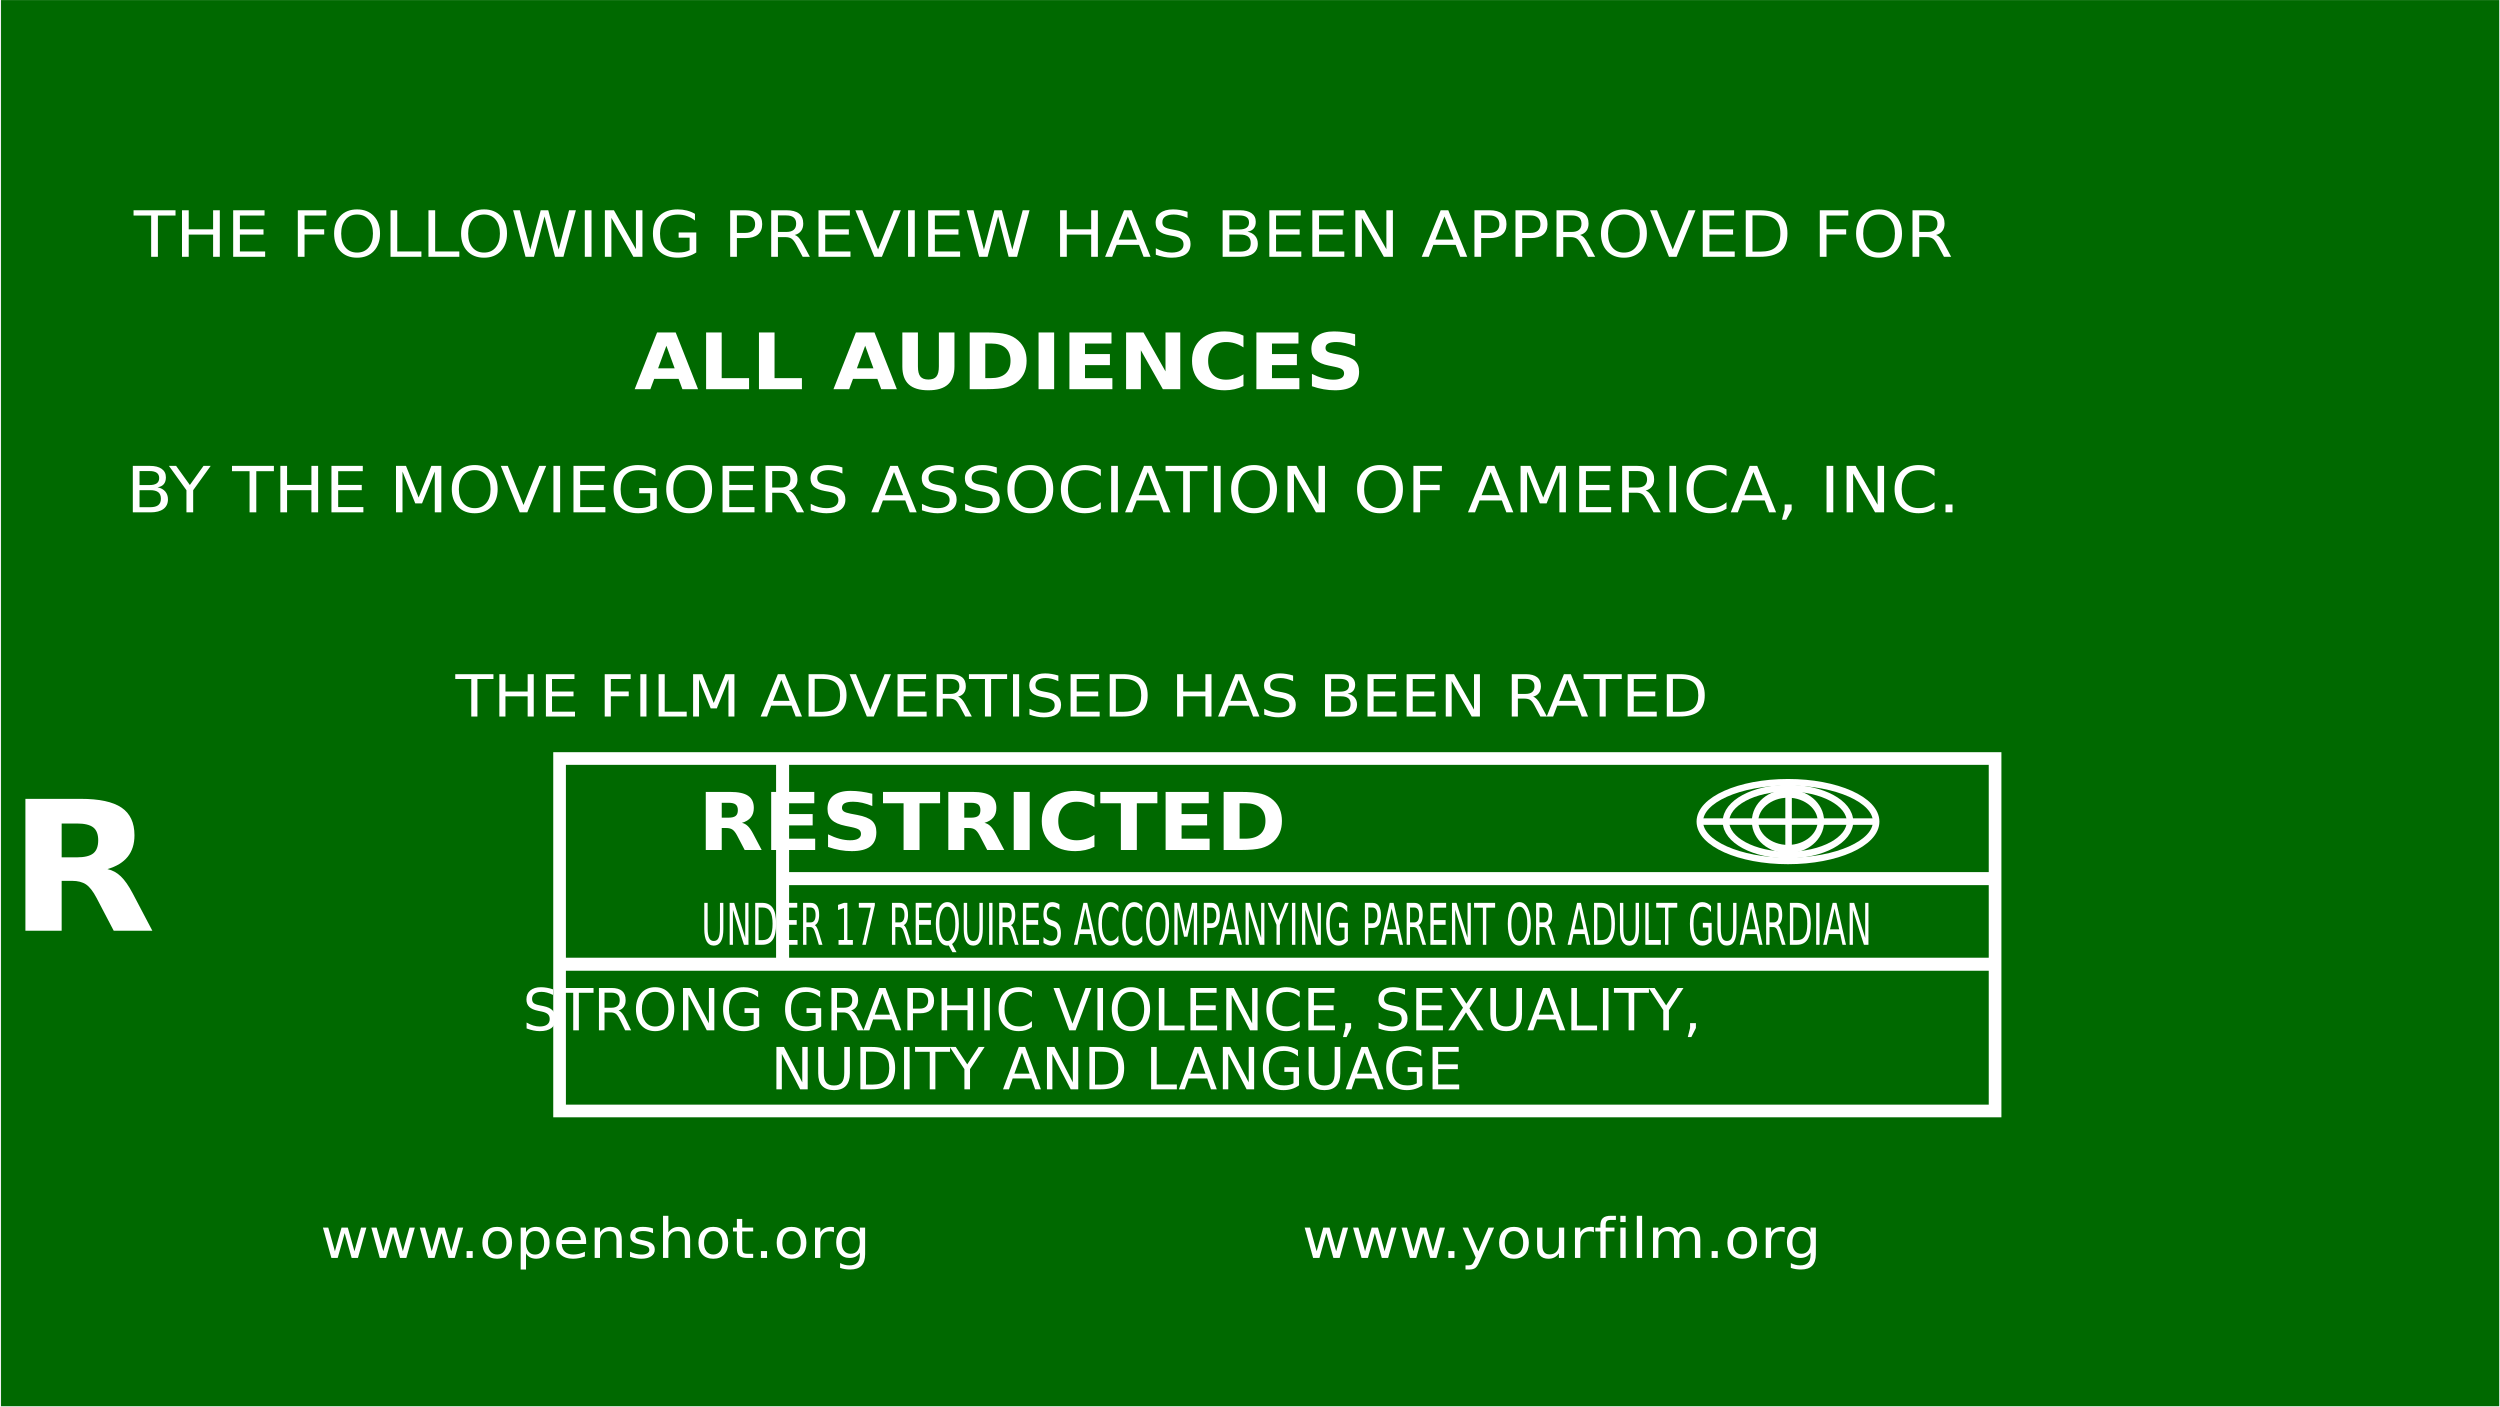
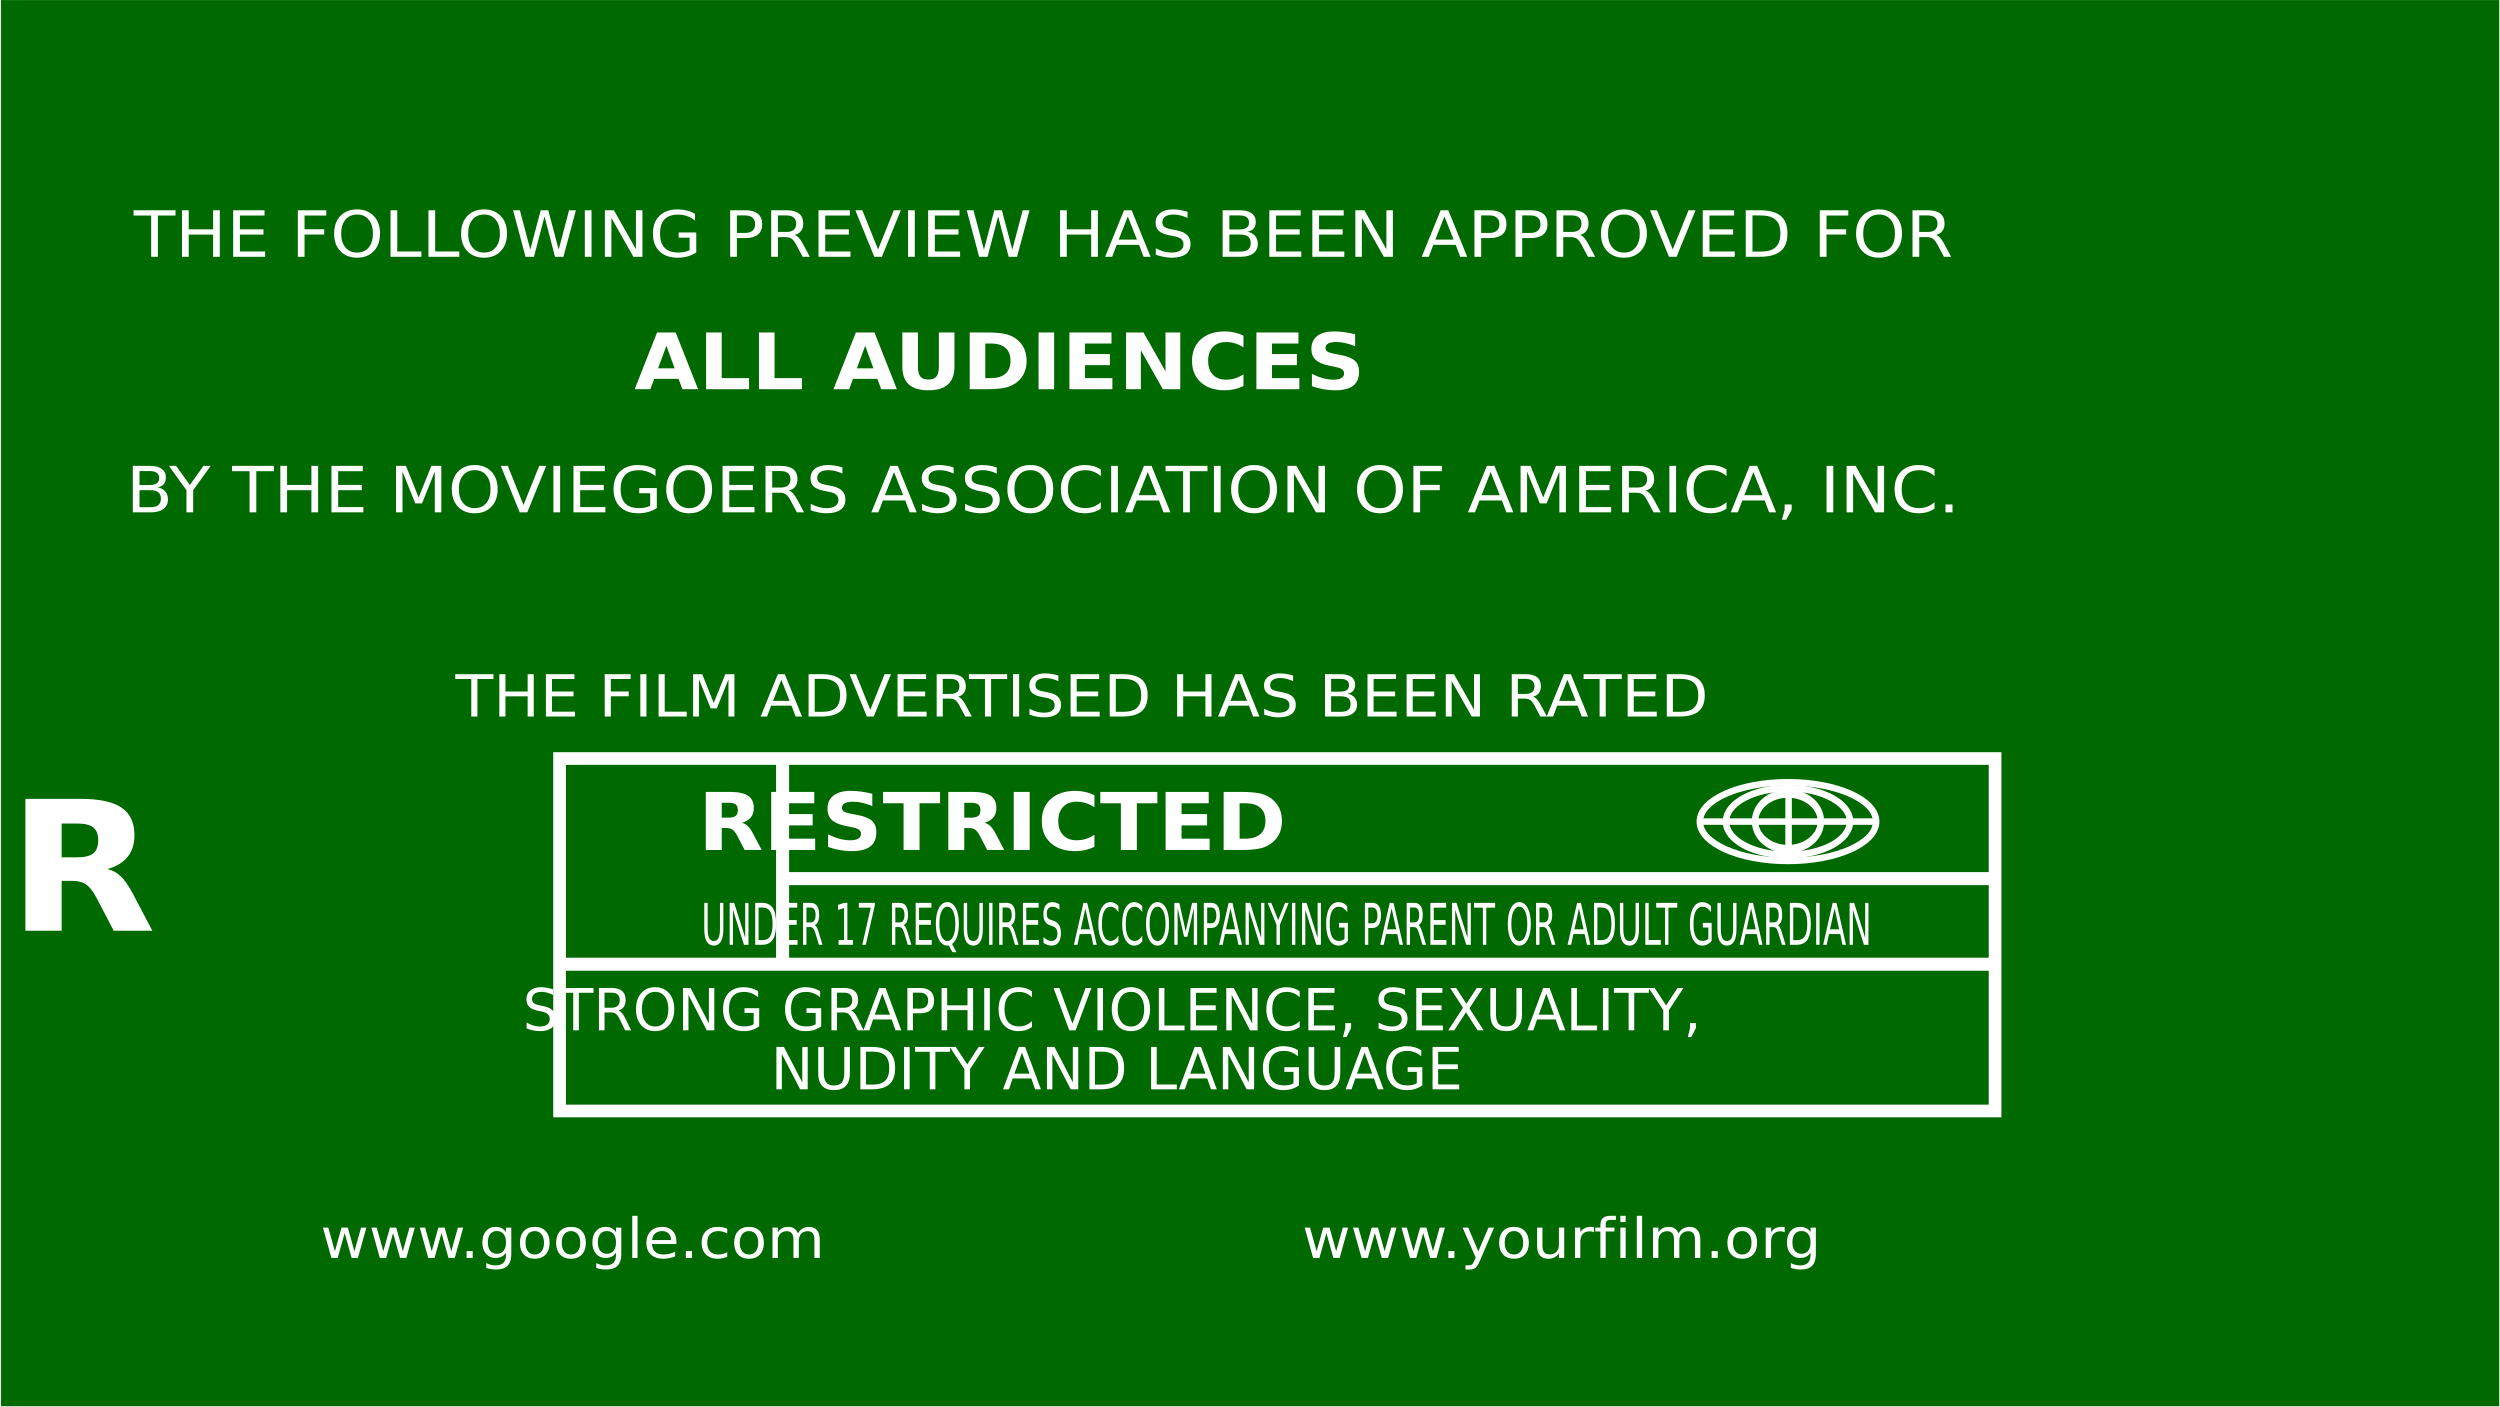
<svg xmlns="http://www.w3.org/2000/svg" xmlns:xlink="http://www.w3.org/1999/xlink" version="1.0" width="1920" height="1080" id="svg2383">
  <defs id="defs2385">
    <linearGradient id="linearGradient3267">
      <stop id="stop3269" style="stop-color:#0000ff;stop-opacity:0" offset="0" />
      <stop id="stop3275" style="stop-color:#ffffff;stop-opacity:1" offset="0.488" />
      <stop id="stop3271" style="stop-color:#0000ff;stop-opacity:0" offset="1" />
    </linearGradient>
    <linearGradient x1="333.266" y1="671.267" x2="1668.856" y2="671.267" id="linearGradient3273" xlink:href="#linearGradient3267" gradientUnits="userSpaceOnUse" gradientTransform="matrix(0.4475832,0,0,1.159409,-317.7284,-354.2385)" />
    <linearGradient x1="333.266" y1="671.267" x2="1668.856" y2="671.267" id="linearGradient3463" xlink:href="#linearGradient3267" gradientUnits="userSpaceOnUse" gradientTransform="matrix(0.4475832,0,0,1.159409,-317.7285,-255.9335)" />
  </defs>
  <g id="layer1">
    <rect width="1918.559" height="1079.878" rx="0" ry="0" x="0.798" y="0.063" id="rect3160" style="fill:#006900;fill-opacity:1;stroke:none" />
    <g transform="translate(2.1915456e-6,-264.1981)" id="g3852">
      <text x="930.728" y="476.384" transform="scale(1.032439,0.9685806)" id="text2395-6" xml:space="preserve" style="font-style:normal;font-variant:normal;font-weight:normal;font-stretch:normal;font-size:138.915px;line-height:0%;font-family:'Bitstream Vera Sans';-inkscape-font-specification:'Bitstream Vera Sans';text-align:center;writing-mode:lr-tb;text-anchor:middle;fill:#ffffff;fill-opacity:1;stroke:none">
        <tspan x="930.728" y="476.384" id="tspan3428-2" style="font-style:normal;font-variant:normal;font-weight:normal;font-stretch:normal;font-size:50.628px;line-height:125%;font-family:'Bitstream Vera Sans';-inkscape-font-specification:'Bitstream Vera Sans';text-align:center;writing-mode:lr-tb;text-anchor:middle;fill:#ffffff;fill-opacity:1;stroke:none">THE FOLLOWING PREVIEW HAS BEEN APPROVED FOR</tspan>
      </text>
      <text x="932.036" y="581.354" transform="scale(1.032439,0.9685806)" id="text2395-1" xml:space="preserve" style="font-style:normal;font-variant:normal;font-weight:normal;font-stretch:normal;font-size:169.312px;line-height:0%;font-family:'Bitstream Vera Sans';-inkscape-font-specification:'Bitstream Vera Sans';text-align:center;writing-mode:lr-tb;text-anchor:middle;fill:#ffffff;fill-opacity:1;stroke:none">
        <tspan x="932.036" y="581.354" id="tspan3428-8" style="font-style:normal;font-variant:normal;font-weight:bold;font-stretch:normal;font-size:61.706px;line-height:125%;font-family:'Bitstream Vera Sans';-inkscape-font-specification:'Bitstream Vera Sans';text-align:center;writing-mode:lr-tb;text-anchor:middle;fill:#ffffff;fill-opacity:1;stroke:none">ALL AUDIENCES</tspan>
      </text>
      <text x="930.171" y="679.023" transform="scale(1.032439,0.9685806)" id="text2395-1-2" xml:space="preserve" style="font-style:normal;font-variant:normal;font-weight:normal;font-stretch:normal;font-size:138.71px;line-height:0%;font-family:'Bitstream Vera Sans';-inkscape-font-specification:'Bitstream Vera Sans';text-align:center;writing-mode:lr-tb;text-anchor:middle;fill:#ffffff;fill-opacity:1;stroke:none">
        <tspan x="930.171" y="679.023" id="tspan3428-8-8" style="font-style:normal;font-variant:normal;font-weight:normal;font-stretch:normal;font-size:50.553px;line-height:125%;font-family:'Bitstream Vera Sans';-inkscape-font-specification:'Bitstream Vera Sans';text-align:center;writing-mode:lr-tb;text-anchor:middle;fill:#ffffff;fill-opacity:1;stroke:none">BY THE MOVIEGOERS ASSOCIATION OF AMERICA, INC.</tspan>
      </text>
    </g>
    <g transform="translate(1.196805,-40)" id="g3861">
      <text x="237.22" y="1038.748" transform="scale(1.032439,0.9685806)" id="text2395-1-2-2-2" xml:space="preserve" style="font-style:normal;font-variant:normal;font-weight:normal;font-stretch:normal;font-size:120.821px;line-height:0%;font-family:'Bitstream Vera Sans';-inkscape-font-specification:'Bitstream Vera Sans';text-align:start;writing-mode:lr-tb;text-anchor:start;fill:#ffffff;fill-opacity:1;stroke:none">
-         <tspan x="237.22" y="1038.748" id="tspan3428-8-8-1-4" style="font-style:normal;font-variant:normal;font-weight:normal;font-stretch:normal;font-size:44.034px;line-height:125%;font-family:'Bitstream Vera Sans';-inkscape-font-specification:'Bitstream Vera Sans';text-align:start;writing-mode:lr-tb;text-anchor:start;fill:#ffffff;fill-opacity:1;stroke:none">www.openshot.org</tspan>
+         <tspan x="237.22" y="1038.748" id="tspan3428-8-8-1-4" style="font-style:normal;font-variant:normal;font-weight:normal;font-stretch:normal;font-size:44.034px;line-height:125%;font-family:'Bitstream Vera Sans';-inkscape-font-specification:'Bitstream Vera Sans';text-align:start;writing-mode:lr-tb;text-anchor:start;fill:#ffffff;fill-opacity:1;stroke:none">www.google.com</tspan>
      </text>
      <text x="1622.436" y="1038.748" transform="scale(1.032439,0.9685806)" id="text2395-1-2-2-2-2" xml:space="preserve" style="font-style:normal;font-variant:normal;font-weight:normal;font-stretch:normal;font-size:120.821px;line-height:0%;font-family:'Bitstream Vera Sans';-inkscape-font-specification:'Bitstream Vera Sans';text-align:end;writing-mode:lr-tb;text-anchor:end;fill:#ffffff;fill-opacity:1;stroke:none">
        <tspan x="1622.436" y="1038.748" id="tspan3428-8-8-1-4-0" style="font-style:normal;font-variant:normal;font-weight:normal;font-stretch:normal;font-size:44.034px;line-height:125%;font-family:'Bitstream Vera Sans';-inkscape-font-specification:'Bitstream Vera Sans';text-align:end;writing-mode:lr-tb;text-anchor:end;fill:#ffffff;fill-opacity:1;stroke:none">www.yourfilm.org</tspan>
      </text>
    </g>
    <g id="g3980" transform="translate(37.19575,-229.3354)">
      <text x="909.403" y="804.912" transform="scale(1.032439,0.9685806)" id="text2395-1-2-9" xml:space="preserve" style="font-style:normal;font-variant:normal;font-weight:normal;font-stretch:normal;font-size:126.396px;line-height:0%;font-family:'Bitstream Vera Sans';-inkscape-font-specification:'Bitstream Vera Sans';text-align:center;writing-mode:lr-tb;text-anchor:middle;fill:#ffffff;fill-opacity:1;stroke:none">
        <tspan x="909.403" y="804.912" id="tspan3428-8-8-8" style="font-style:normal;font-variant:normal;font-weight:normal;font-stretch:normal;font-size:46.065px;line-height:125%;font-family:'Bitstream Vera Sans';-inkscape-font-specification:'Bitstream Vera Sans';text-align:center;writing-mode:lr-tb;text-anchor:middle;fill:#ffffff;fill-opacity:1;stroke:none">THE FILM ADVERTISED HAS BEEN RATED</tspan>
      </text>
      <path id="path3911" d="m 1336.432,828.929 0,62.187" style="fill:none;stroke:#ffffff;stroke-width:5;stroke-linecap:butt;stroke-linejoin:miter;stroke-miterlimit:4;stroke-opacity:1;stroke-dasharray:none" />
      <rect y="811.876" x="392.557" height="270.687" width="1102.467" id="rect3855" style="opacity:1;fill:none;stroke:#ffffff;stroke-width:9.724;stroke-miterlimit:4;stroke-opacity:1;stroke-dasharray:none" />
      <path id="path3857" d="m 392.877,969.863 1103.014,0" style="fill:none;stroke:#ffffff;stroke-width:10;stroke-linecap:butt;stroke-linejoin:miter;stroke-miterlimit:4;stroke-opacity:1;stroke-dasharray:none" />
      <path id="path3859" d="m 563.836,813.699 0,157.808" style="fill:none;stroke:#ffffff;stroke-width:10;stroke-linecap:butt;stroke-linejoin:miter;stroke-miterlimit:4;stroke-opacity:1;stroke-dasharray:none" />
      <path id="path3861" d="m 562.192,904.11 932.055,0" style="fill:none;stroke:#ffffff;stroke-width:10;stroke-linecap:butt;stroke-linejoin:miter;stroke-miterlimit:4;stroke-opacity:1;stroke-dasharray:none" />
      <text x="462.902" y="974.789" transform="scale(1.032439,0.9685806)" id="text2395-1-2-9-0" xml:space="preserve" style="font-style:normal;font-variant:normal;font-weight:normal;font-stretch:normal;font-size:393.659px;line-height:0%;font-family:'Bitstream Vera Sans';-inkscape-font-specification:'Bitstream Vera Sans';text-align:center;writing-mode:lr-tb;text-anchor:middle;fill:#ffffff;fill-opacity:1;stroke:none">
        <tspan x="462.902" y="974.789" id="tspan3428-8-8-8-2" style="font-style:normal;font-variant:normal;font-weight:bold;font-stretch:normal;font-size:143.471px;line-height:125%;font-family:'Bitstream Vera Sans';-inkscape-font-specification:'Bitstream Vera Sans';text-align:center;writing-mode:lr-tb;text-anchor:middle;fill:#ffffff;fill-opacity:1;stroke:none">R</tspan>
      </text>
      <text x="894.899" y="910.755" transform="scale(1.032439,0.9685806)" id="text2395-1-2-9-06" xml:space="preserve" style="font-style:normal;font-variant:normal;font-weight:normal;font-stretch:normal;font-size:173.371px;line-height:0%;font-family:'Bitstream Vera Sans';-inkscape-font-specification:'Bitstream Vera Sans';text-align:center;writing-mode:lr-tb;text-anchor:middle;fill:#ffffff;fill-opacity:1;stroke:none">
        <tspan x="894.899" y="910.755" id="tspan3428-8-8-8-6" style="font-style:normal;font-variant:normal;font-weight:bold;font-stretch:normal;font-size:63.186px;line-height:125%;font-family:'Bitstream Vera Sans';-inkscape-font-specification:'Bitstream Vera Sans';text-align:center;writing-mode:lr-tb;text-anchor:middle;fill:#ffffff;fill-opacity:1;stroke:none">RESTRICTED</tspan>
      </text>
      <path transform="translate(-0.4578347,0)" d="m 1404.14,860.313 a 67.708,30.222 0 0 1 -67.708,30.222 67.708,30.222 0 0 1 -67.708,-30.222 67.708,30.222 0 0 1 67.708,-30.222 67.708,30.222 0 0 1 67.708,30.222 z" id="path3905" style="fill:none;stroke:#ffffff;stroke-width:5;stroke-miterlimit:4;stroke-opacity:1;stroke-dasharray:none" />
      <path transform="matrix(0.9992964,0,0,1.027728,-3.292573,-24.45204)" d="m 1387.867,860.894 a 47.657,24.991 0 0 1 -47.657,24.991 47.657,24.991 0 0 1 -47.657,-24.991 47.657,24.991 0 0 1 47.657,-24.991 47.657,24.991 0 0 1 47.657,24.991 z" id="path3907" style="fill:none;stroke:#ffffff;stroke-width:5;stroke-miterlimit:4;stroke-opacity:1;stroke-dasharray:none" />
      <path transform="matrix(0.9885261,0,0,1.262996,12.86544,-226.464)" d="m 1364.038,860.313 a 25.572,16.854 0 0 1 -25.572,16.854 25.572,16.854 0 0 1 -25.572,-16.854 25.572,16.854 0 0 1 25.572,-16.854 25.572,16.854 0 0 1 25.572,16.854 z" id="path3909" style="fill:none;stroke:#ffffff;stroke-width:5;stroke-miterlimit:4;stroke-opacity:1;stroke-dasharray:none" />
      <path id="path3913" d="m 1267.96,860.313 136.027,0" style="fill:none;stroke:#ffffff;stroke-width:5;stroke-linecap:butt;stroke-linejoin:miter;stroke-miterlimit:4;stroke-opacity:1;stroke-dasharray:none" />
      <text x="1337.613" y="735.991" transform="scale(0.7707257,1.297478)" id="text2395-1-2-9-9" xml:space="preserve" style="font-style:normal;font-variant:normal;font-weight:normal;font-stretch:normal;font-size:93.358px;line-height:0%;font-family:'Bitstream Vera Sans';-inkscape-font-specification:'Bitstream Vera Sans';text-align:center;writing-mode:lr-tb;text-anchor:middle;fill:#ffffff;fill-opacity:1;stroke:none">
        <tspan x="1337.613" y="735.991" id="tspan3428-8-8-8-9" style="font-style:normal;font-variant:normal;font-weight:normal;font-stretch:normal;font-size:34.025px;line-height:125%;font-family:'Bitstream Vera Sans';-inkscape-font-specification:'Bitstream Vera Sans';text-align:center;writing-mode:lr-tb;text-anchor:middle;fill:#ffffff;fill-opacity:1;stroke:none">UNDER 17 REQUIRES ACCOMPANYING PARENT OR ADULT GUARDIAN</tspan>
      </text>
      <text x="961.206" y="1008.612" transform="scale(0.9882296,1.011911)" id="text2395-1-2-9-04" xml:space="preserve" style="font-style:normal;font-variant:normal;font-weight:normal;font-stretch:normal;font-size:120.984px;line-height:0%;font-family:'Bitstream Vera Sans';-inkscape-font-specification:'Bitstream Vera Sans';text-align:center;writing-mode:lr-tb;text-anchor:middle;fill:#ffffff;fill-opacity:1;stroke:none">
        <tspan x="961.206" y="1008.612" id="tspan3428-8-8-8-7" style="font-style:normal;font-variant:normal;font-weight:normal;font-stretch:normal;font-size:44.093px;line-height:125%;font-family:'Bitstream Vera Sans';-inkscape-font-specification:'Bitstream Vera Sans';text-align:center;writing-mode:lr-tb;text-anchor:middle;fill:#ffffff;fill-opacity:1;stroke:none">STRONG GRAPHIC VIOLENCE, SEXUALITY,</tspan>
      </text>
      <text x="964.903" y="1053.374" transform="scale(0.9882296,1.011911)" id="text2395-1-2-9-04-7" xml:space="preserve" style="font-style:normal;font-variant:normal;font-weight:normal;font-stretch:normal;font-size:120.984px;line-height:0%;font-family:'Bitstream Vera Sans';-inkscape-font-specification:'Bitstream Vera Sans';text-align:center;writing-mode:lr-tb;text-anchor:middle;fill:#ffffff;fill-opacity:1;stroke:none">
        <tspan x="964.903" y="1053.374" id="tspan3428-8-8-8-7-2" style="font-style:normal;font-variant:normal;font-weight:normal;font-stretch:normal;font-size:44.093px;line-height:125%;font-family:'Bitstream Vera Sans';-inkscape-font-specification:'Bitstream Vera Sans';text-align:center;writing-mode:lr-tb;text-anchor:middle;fill:#ffffff;fill-opacity:1;stroke:none">NUDITY AND LANGUAGE</tspan>
      </text>
    </g>
  </g>
</svg>
